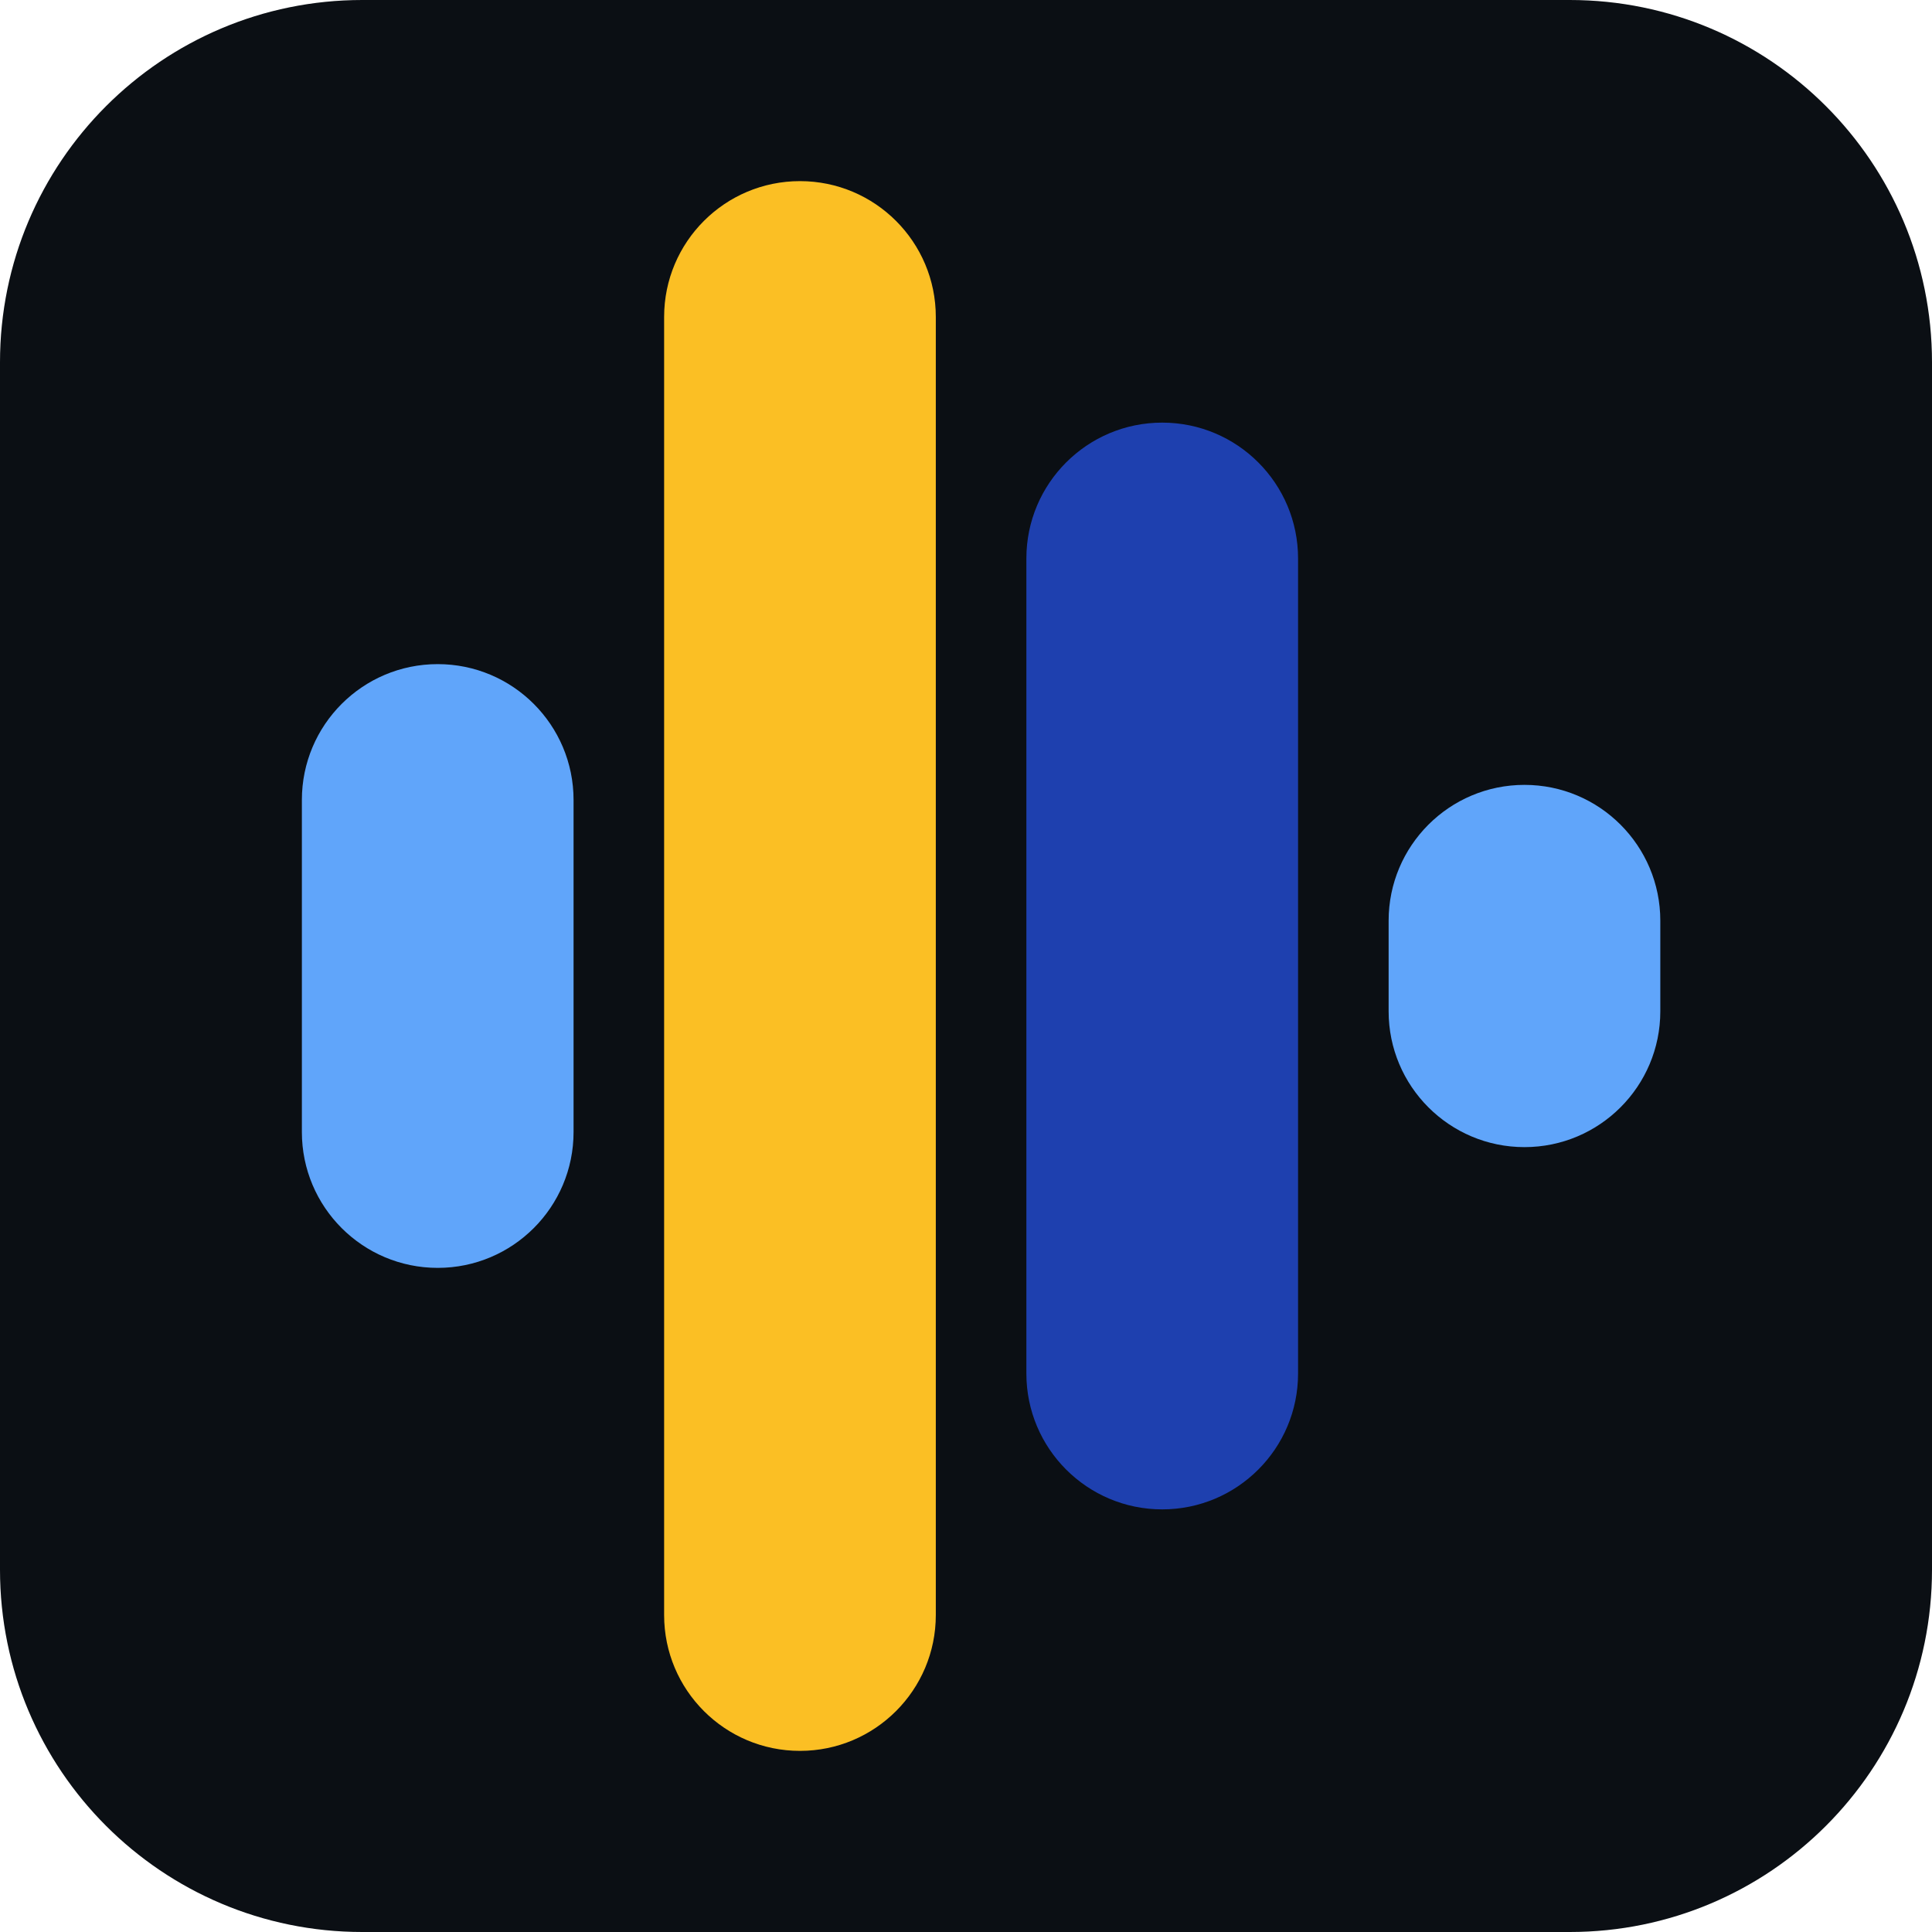
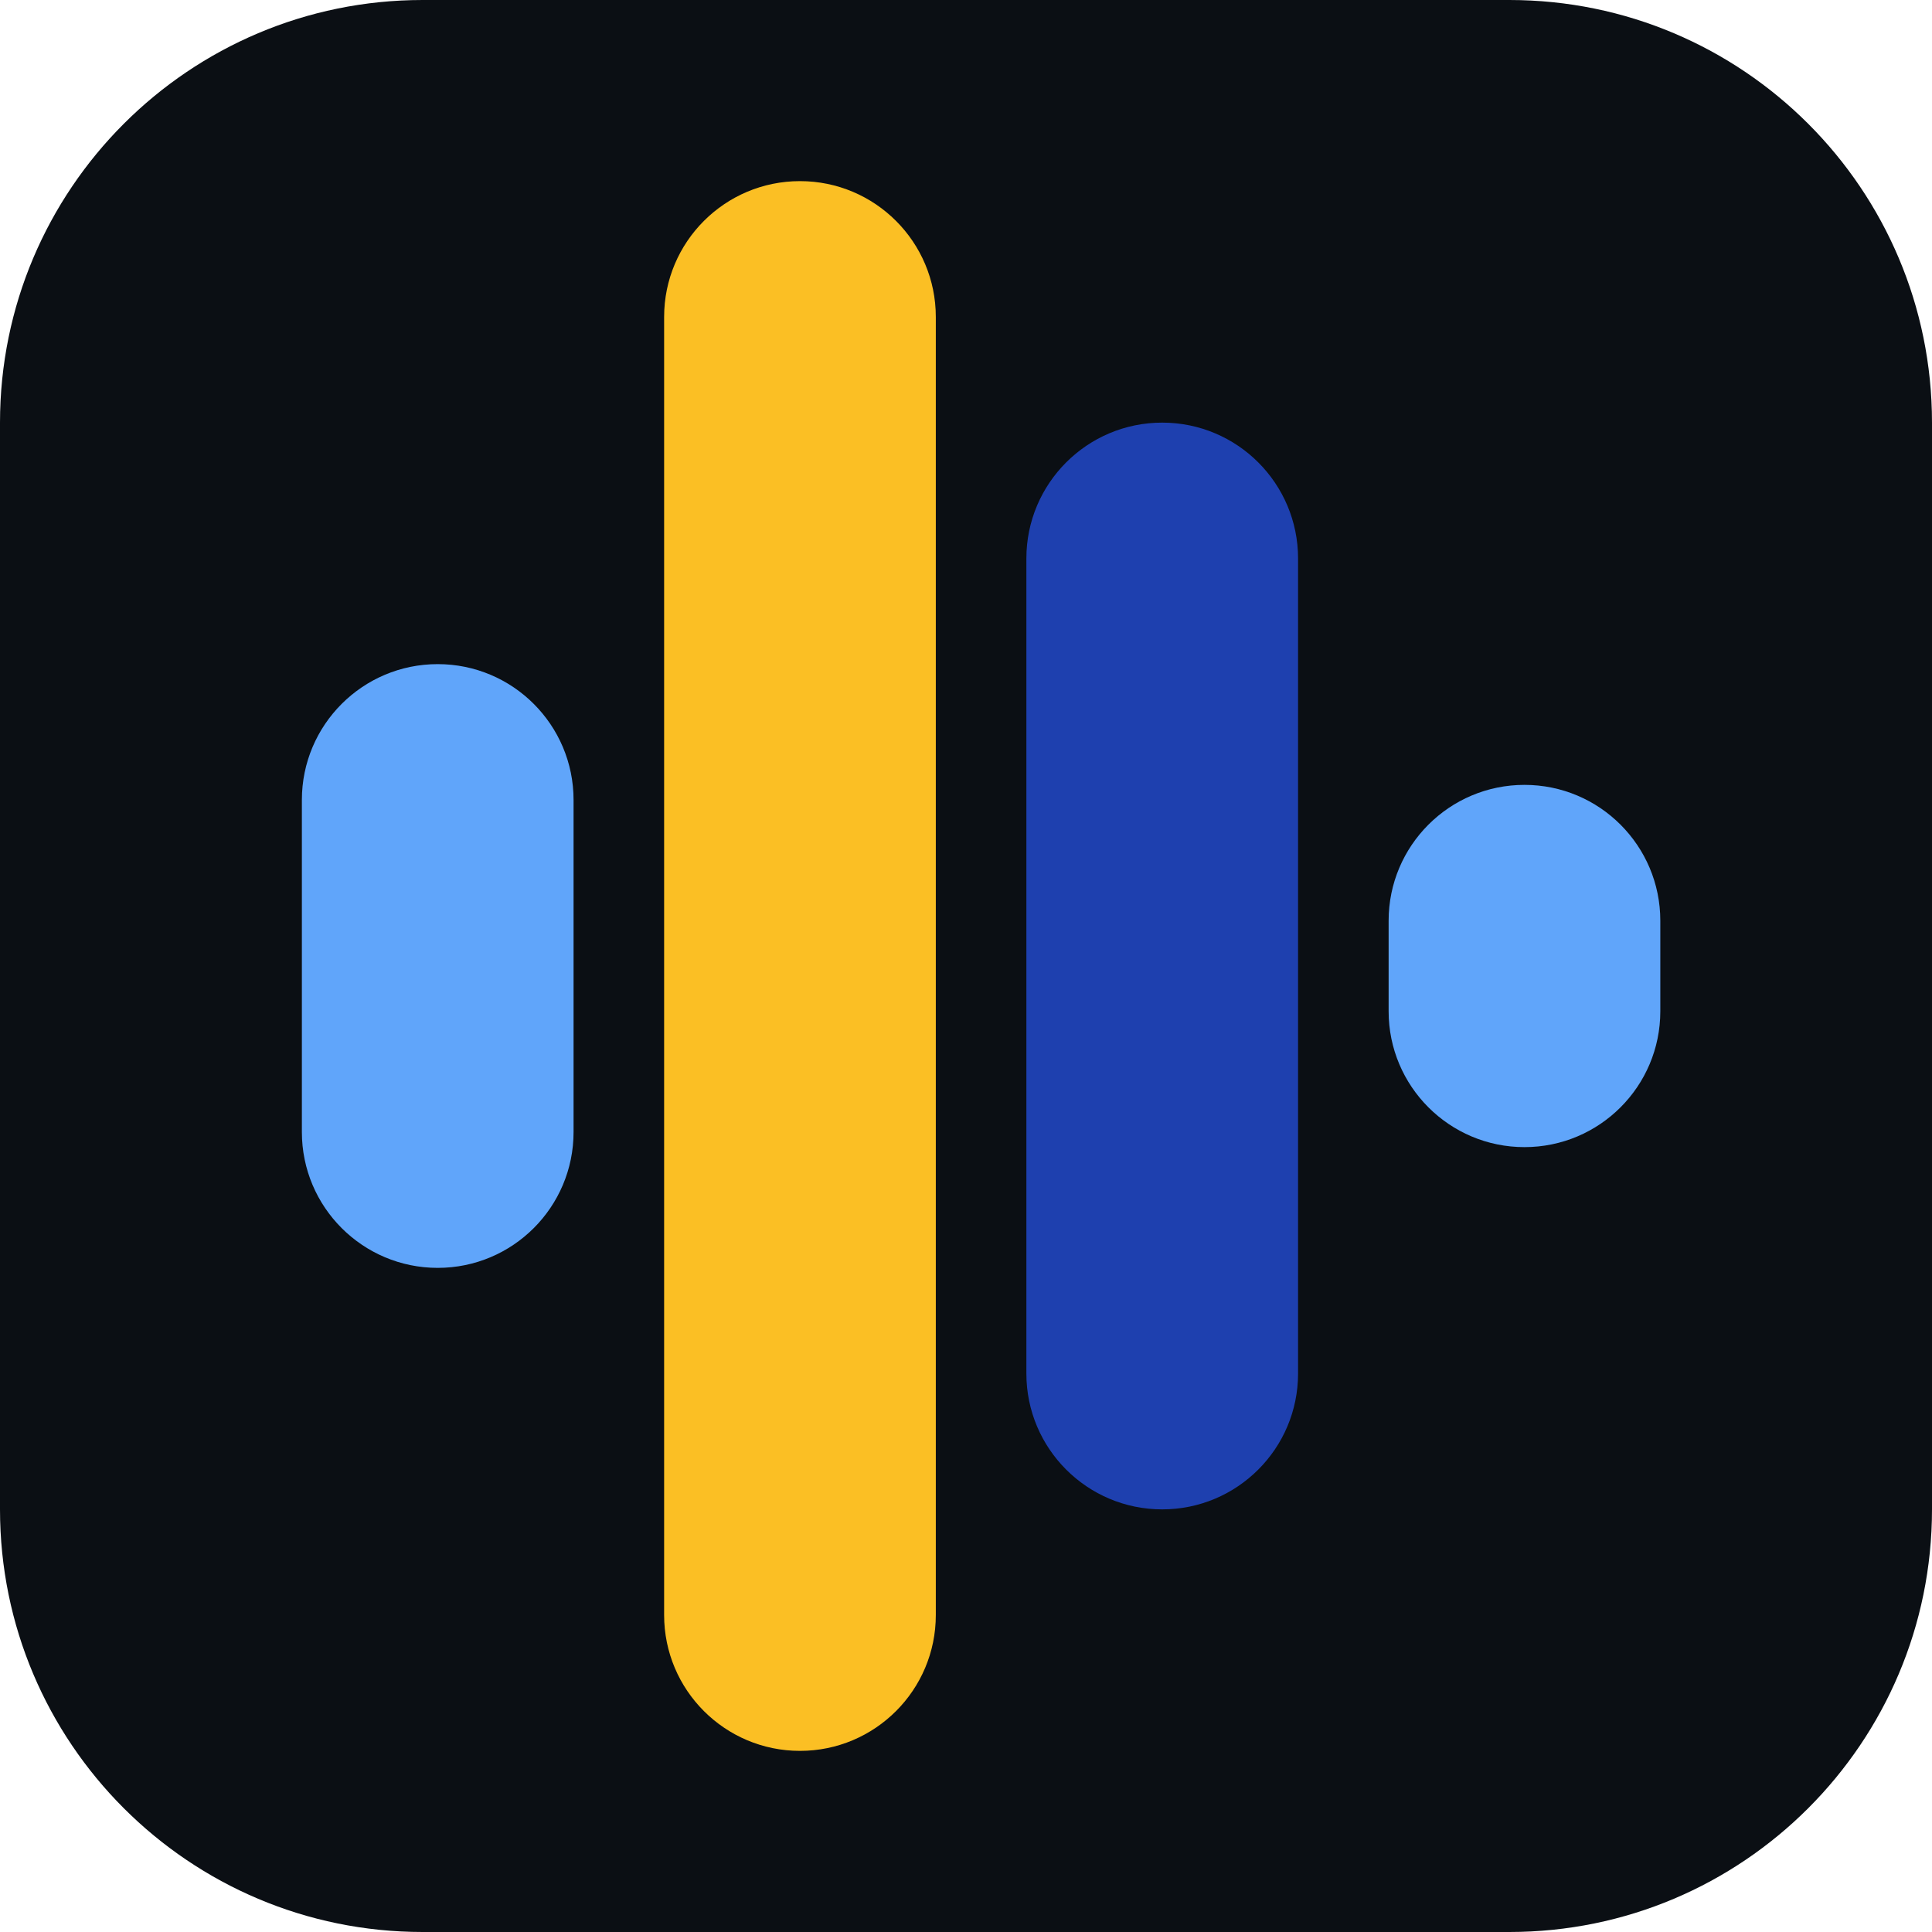
<svg xmlns="http://www.w3.org/2000/svg" viewBox="0 0 64 64" width="64" height="64" role="img" aria-label="fluid">
-   <rect width="64" height="64" rx="12" fill="#0B0F14" />
+   <rect width="64" height="64" rx="14" fill="#0B0F14" />
  <rect x="10" y="22" width="9" height="20" rx="4.5" fill="#60A5FA" />
  <rect x="22" y="6" width="9" height="52" rx="4.5" fill="#FBBF24" />
  <rect x="34" y="14" width="9" height="36" rx="4.5" fill="#1E40AF" />
  <rect x="46" y="26" width="9" height="12" rx="4.5" fill="#60A5FA" />
</svg>
